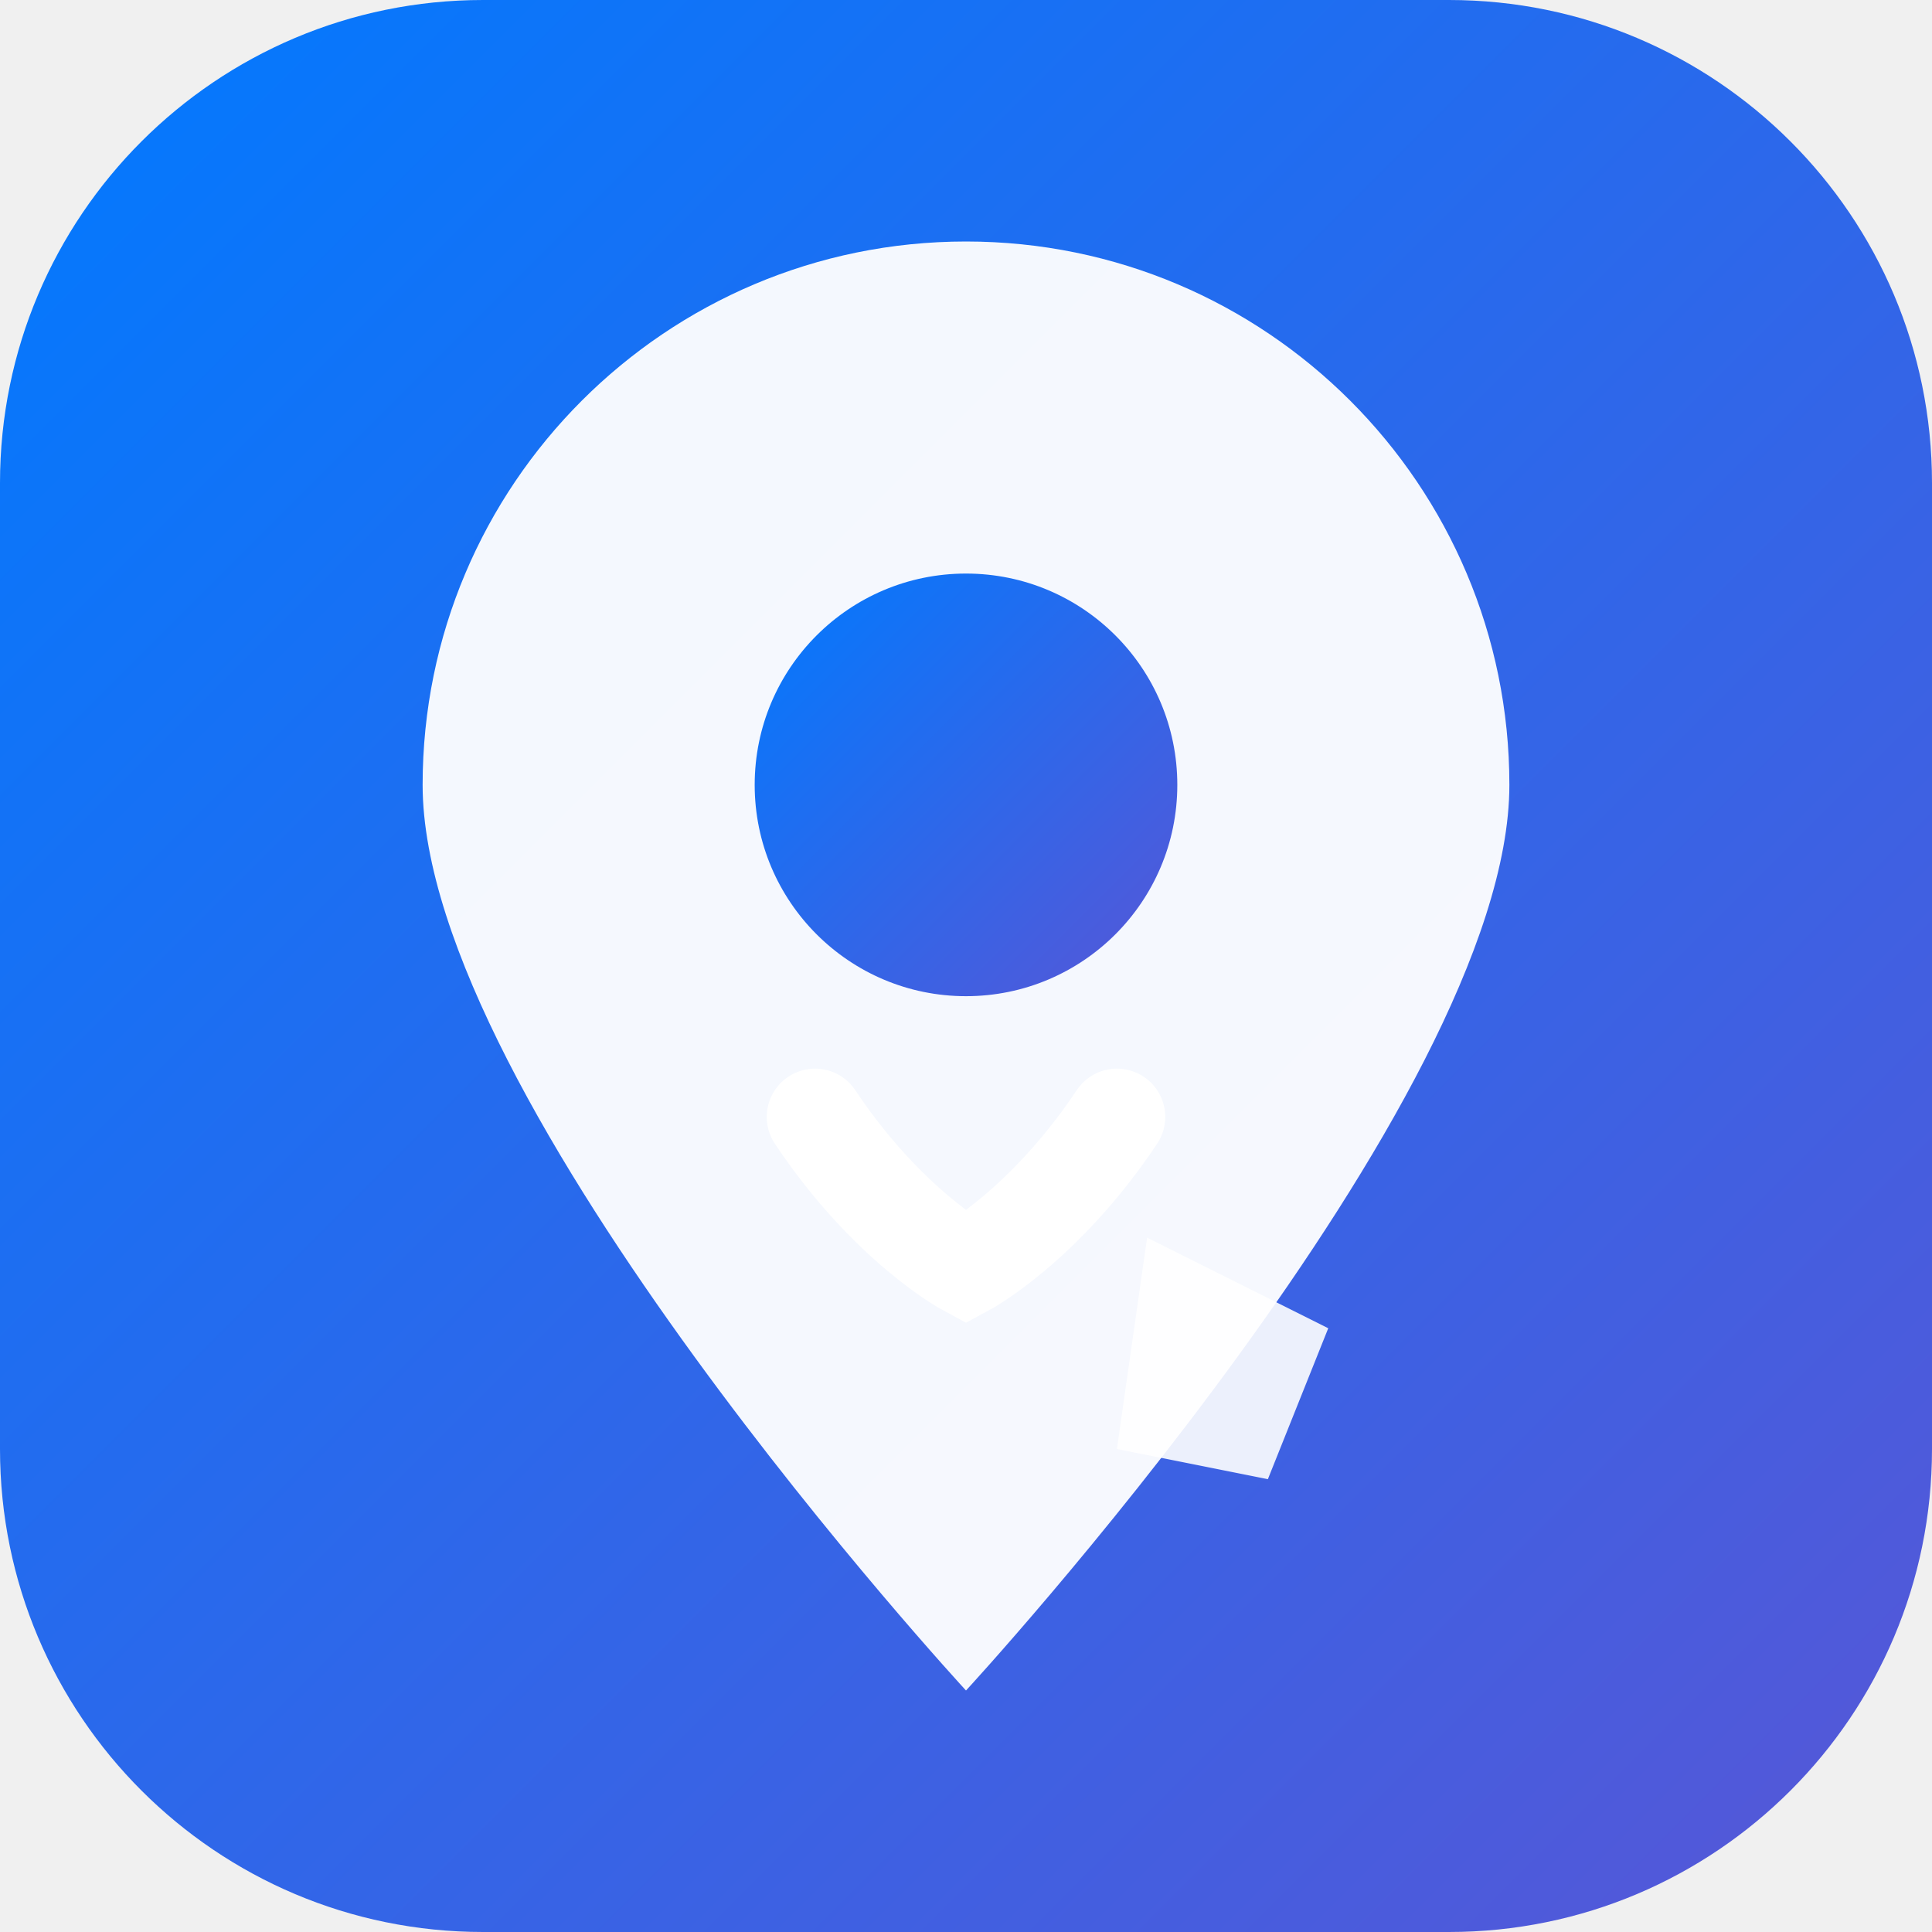
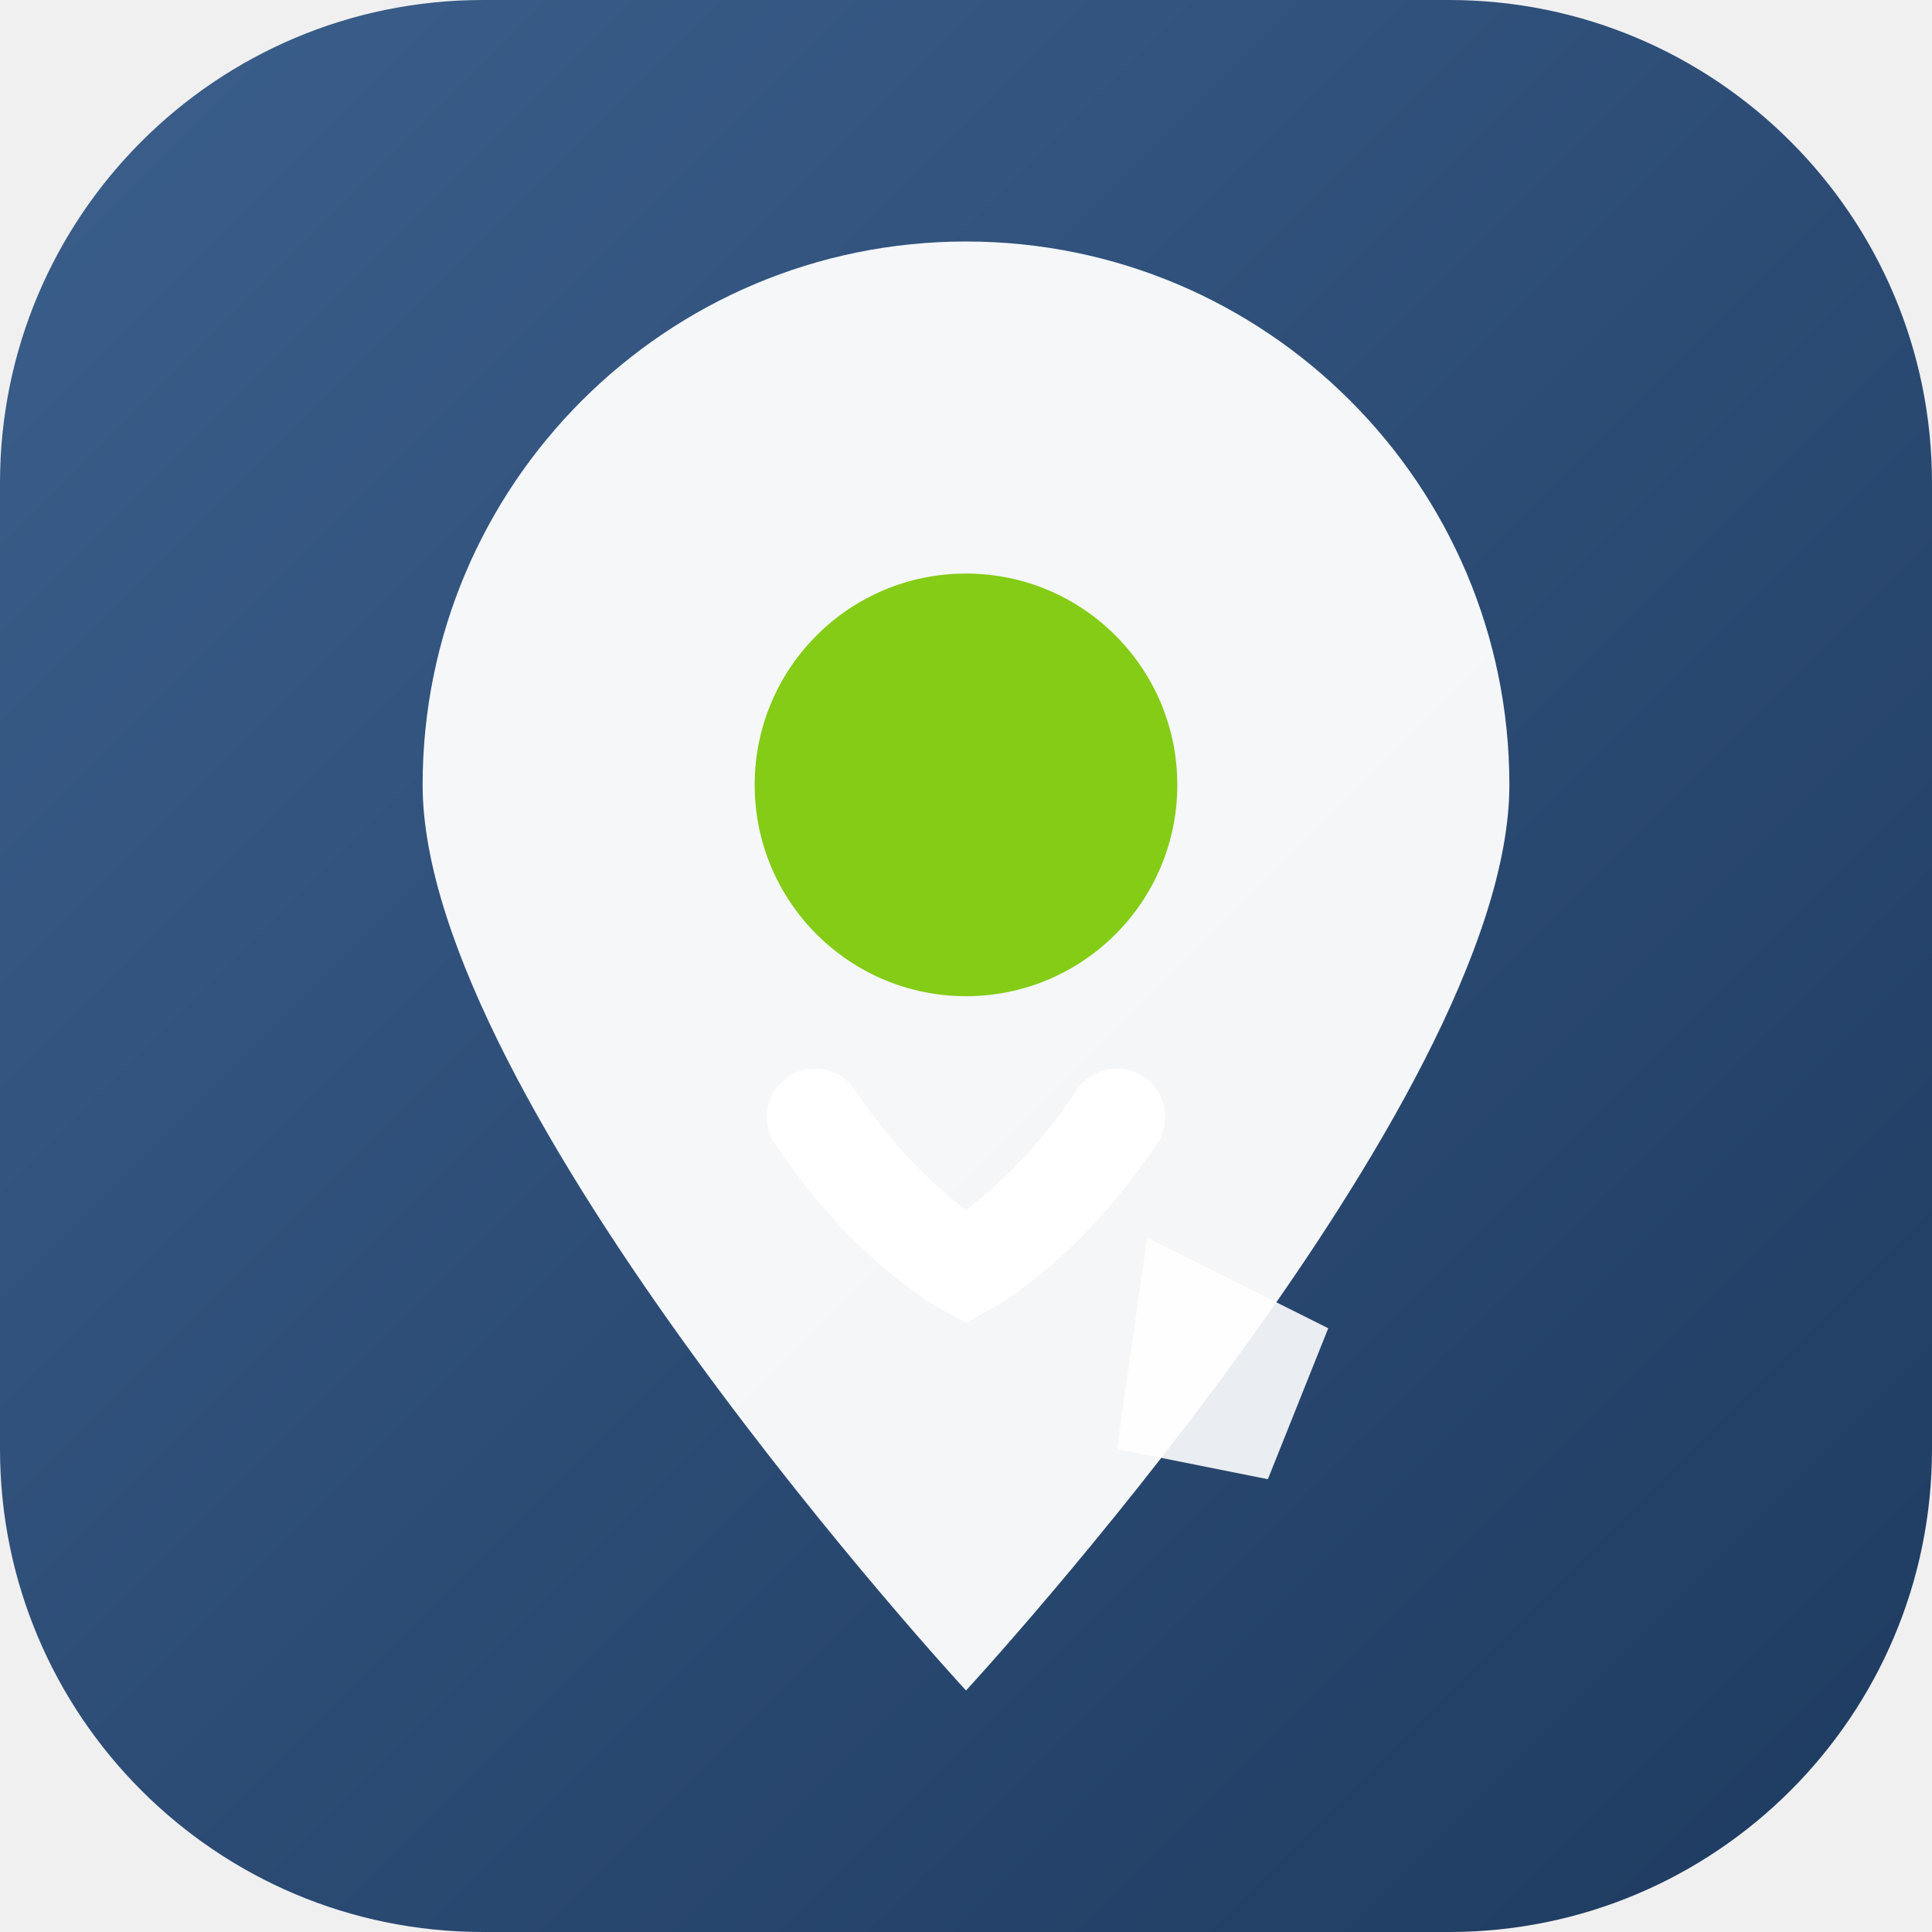
<svg xmlns="http://www.w3.org/2000/svg" viewBox="0 0 32 32" fill="none">
  <defs>
    <linearGradient id="g" x1="0" y1="0" x2="1" y2="1">
-       <stop offset="0%" stop-color="#007aff" />
-       <stop offset="100%" stop-color="#5856d6" />
+       <stop offset="0%" stop-color="#3B5F8C" />
+       <stop offset="100%" stop-color="#1E3A5F" />
    </linearGradient>
  </defs>
  <rect width="32" height="32" rx="8" fill="url(#g)" />
  <path d="M16 4C11.03 4 7 8.03 7 13c0 5.25 9 15 9 15s9-9.75 9-15c0-4.97-4.03-9-9-9Z" fill="#fff" opacity="0.95" />
-   <circle cx="16" cy="13" r="3.5" fill="url(#g)" />
+   <circle cx="16" cy="13" r="3.5" fill="#84CC16" />
  <path d="M13.5 18.5c1.2 1.8 2.5 2.5 2.5 2.5s1.3-.7 2.5-2.5" stroke="#fff" stroke-width="1.6" stroke-linecap="round" fill="none" />
  <path d="M19 20.5l3 1.5-1 2.5-2.5-.5" fill="#fff" opacity="0.9" />
</svg>
